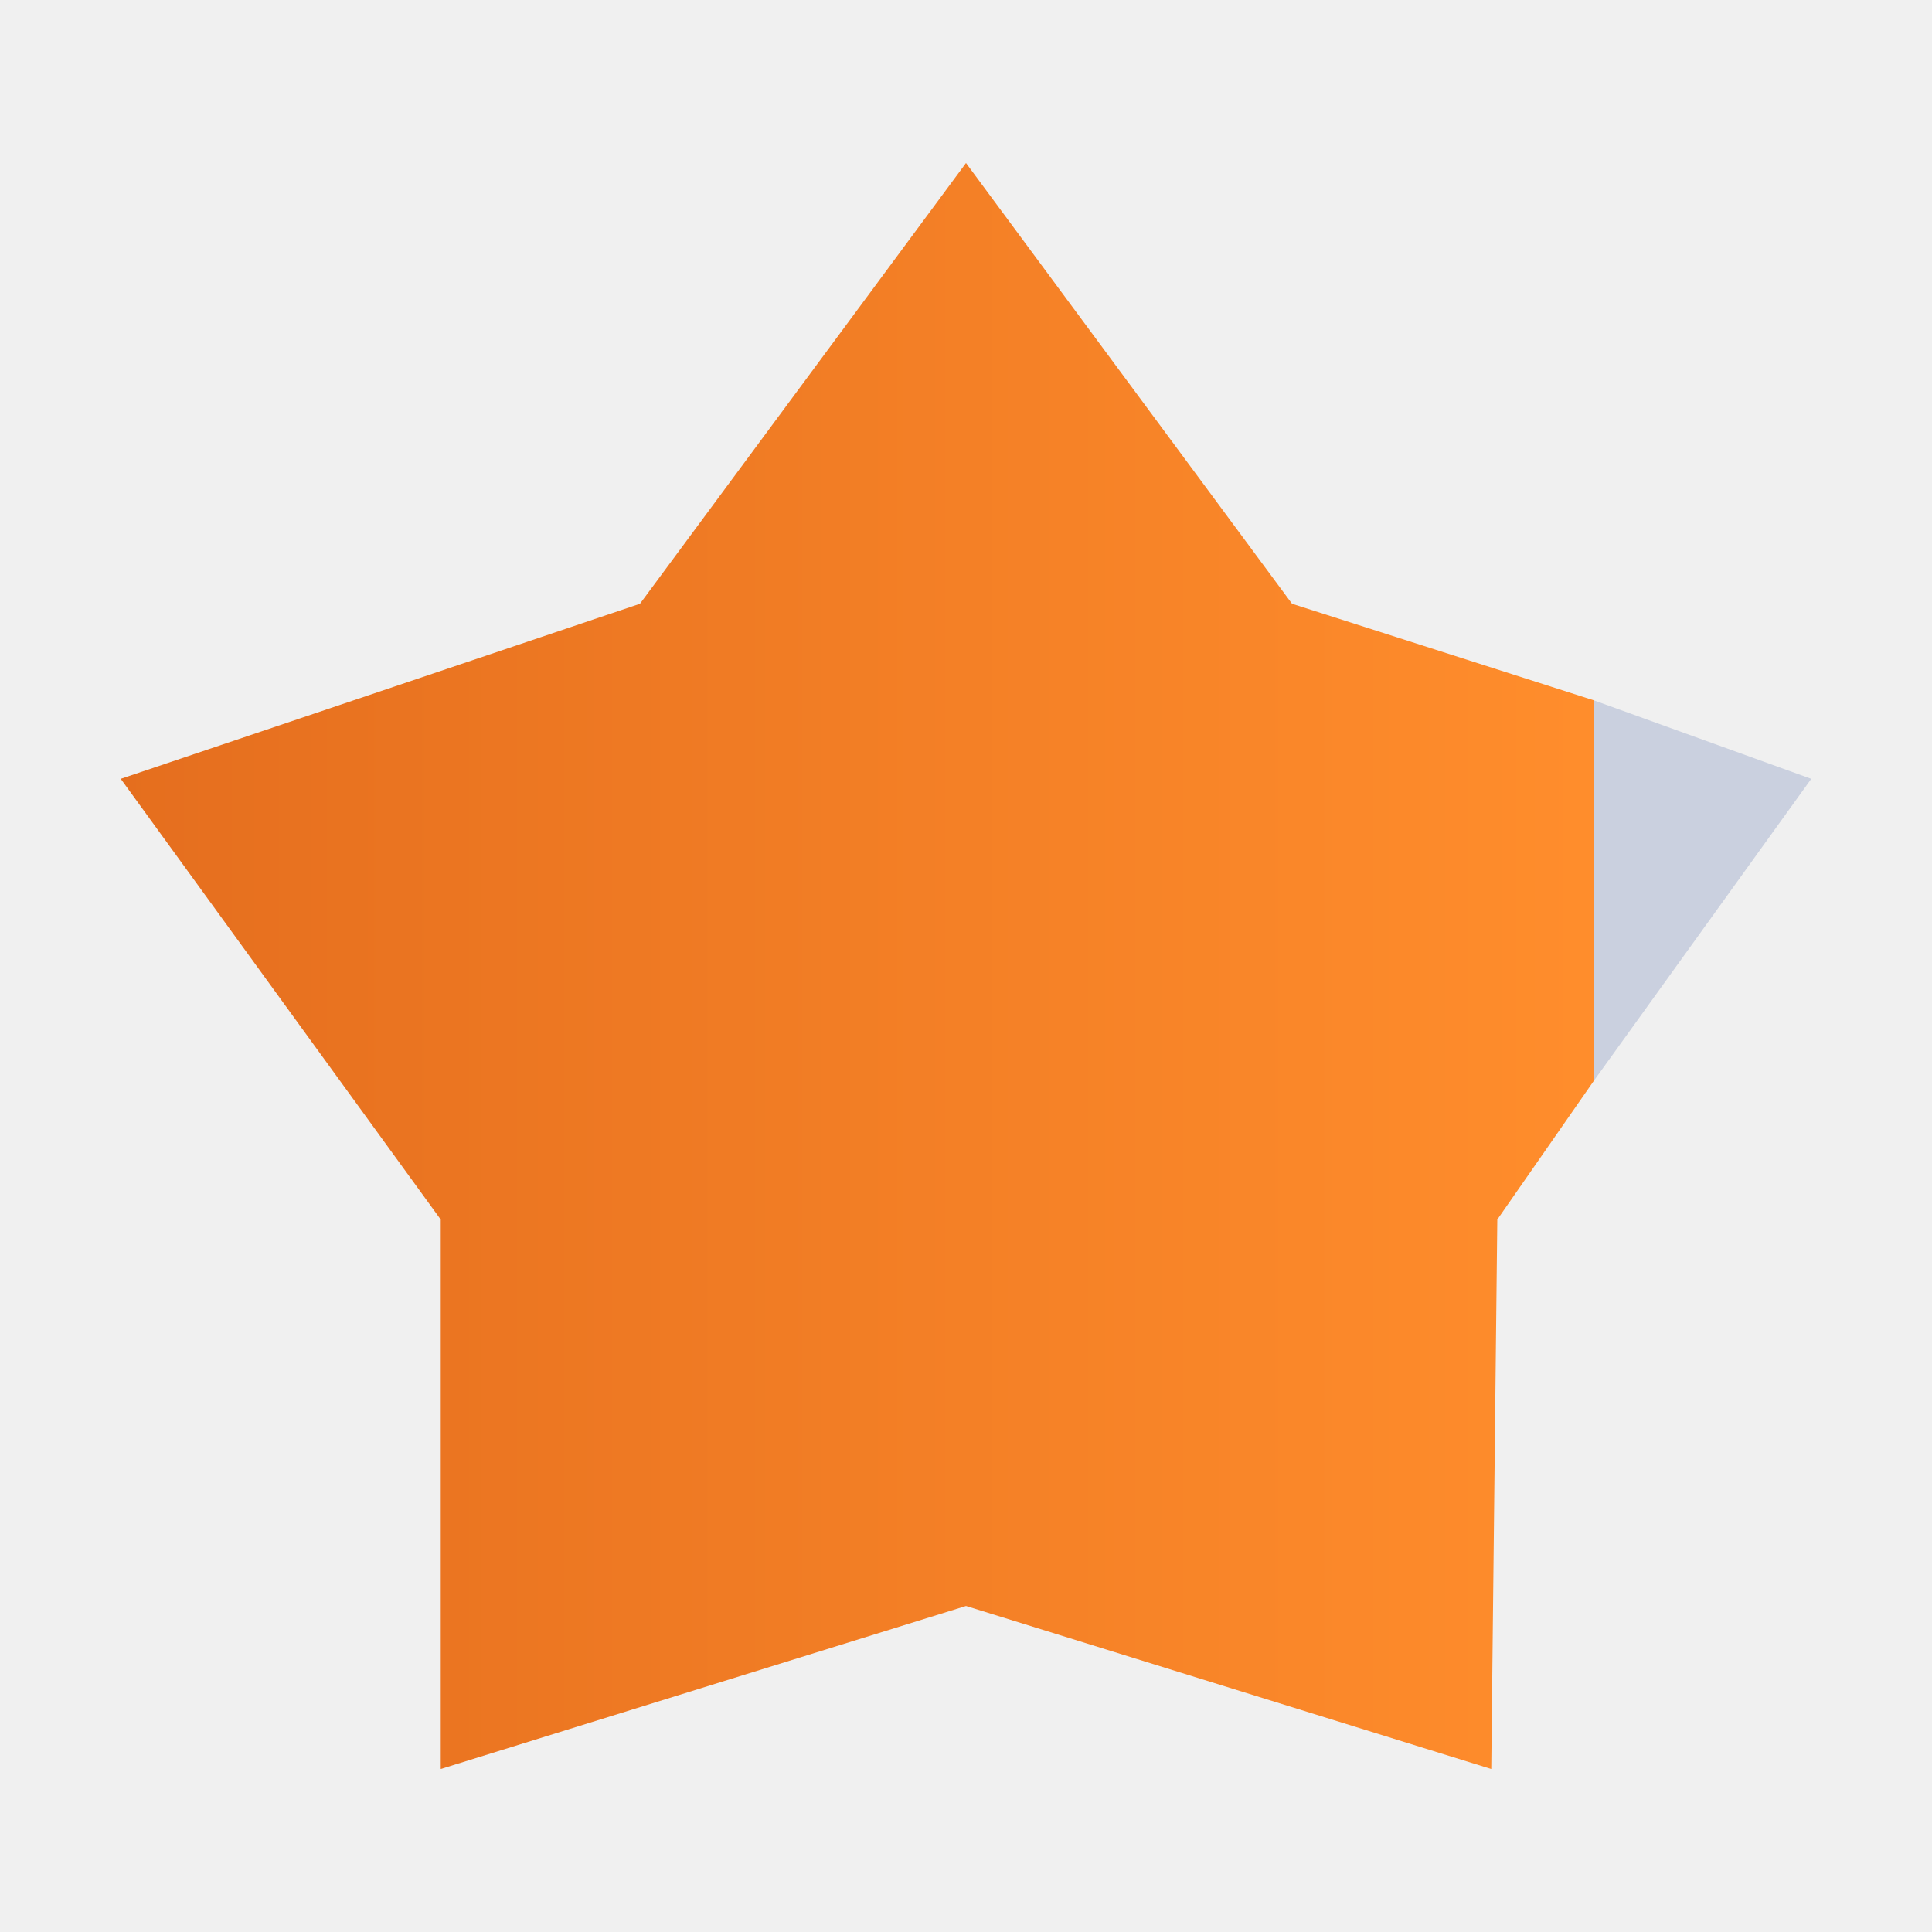
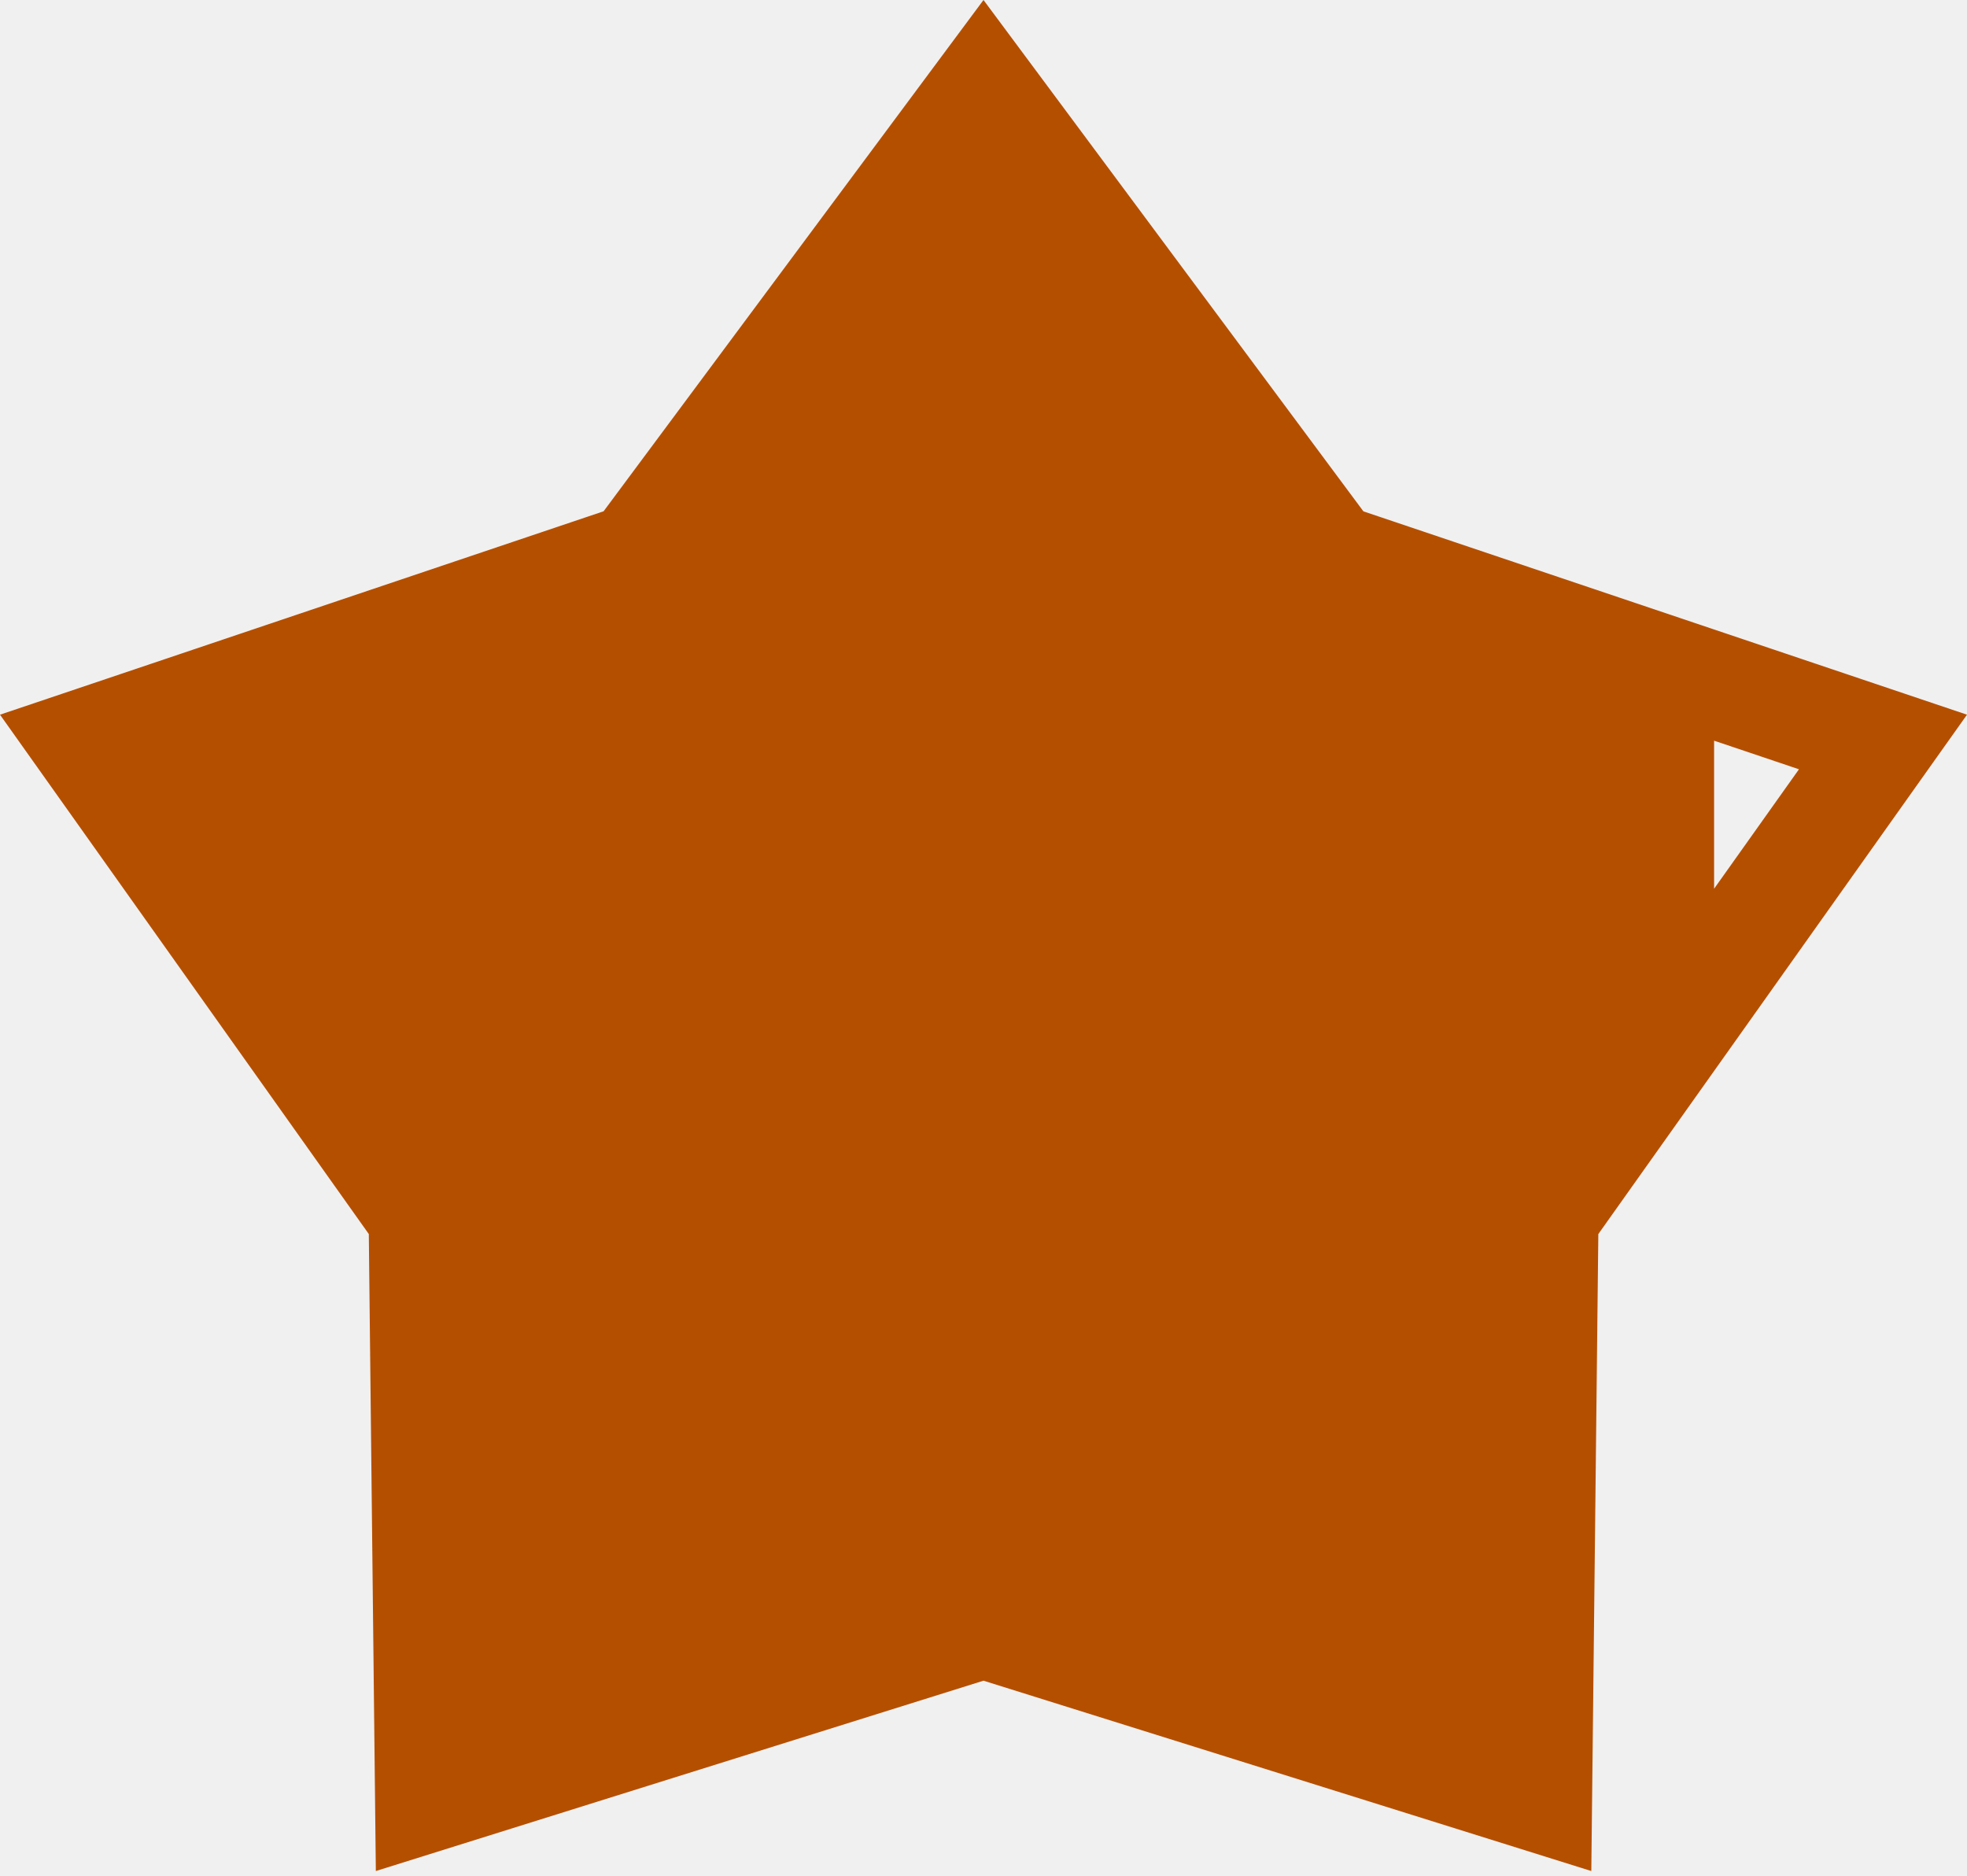
- <svg xmlns="http://www.w3.org/2000/svg" xmlns:xlink="http://www.w3.org/1999/xlink" version="1.1" id="Layer_1" x="0px" y="0px" viewBox="0 0 32 32" enable-background="new 0 0 32 32" xml:space="preserve">
-   <polygon fill="#CAD0DF" points="26.4,17.9 30,12.9 26.4,11.6 " />
-   <g>
-     <defs>
-       <polygon id="SVGID_1_" points="16,2.7 10.6,10 2,12.9 7.3,20.2 7.3,29.3 16,26.6 24.7,29.3 24.8,20.2 26.4,17.9 26.4,11.6     21.4,10   " />
-     </defs>
-     <clipPath id="SVGID_2_">
-       <use xlink:href="#SVGID_1_" overflow="visible" />
+ <svg xmlns="http://www.w3.org/2000/svg" width="280" height="267" viewBox="0 0 280 267" fill="none">
+   <g clip-path="url(#clip0_8_111)">
+     <path d="M244 105.42L256.08 109.49L244 126.49V105.42ZM140 0L85.92 72.77L0 101.72L26.79 139.44L52.5 175.64L53.5 266.3L140 239.21L226.52 266.3L227.52 175.64L280 101.72L194.08 72.78L140 0Z" fill="#B54F00" />
+   </g>
+   <defs>
+     <clipPath id="clip0_8_111">
+       <rect width="280" height="266.3" fill="white" />
    </clipPath>
-     <linearGradient id="SVGID_3_" gradientUnits="userSpaceOnUse" x1="0.959" y1="33.697" x2="1.959" y2="33.697" gradientTransform="matrix(-24.3999 0 0 -24.3999 49.7998 838.1967)">
-       <stop offset="0" style="stop-color:#FF8D2C" />
-       <stop offset="1.000000e-02" style="stop-color:#FF8D2C" />
-       <stop offset="1" style="stop-color:#E56E1E" />
-     </linearGradient>
-     <rect x="2" y="2.7" clip-path="url(#SVGID_2_)" fill="url(#SVGID_3_)" width="24.4" height="26.6" />
-   </g>
+   </defs>
</svg>
